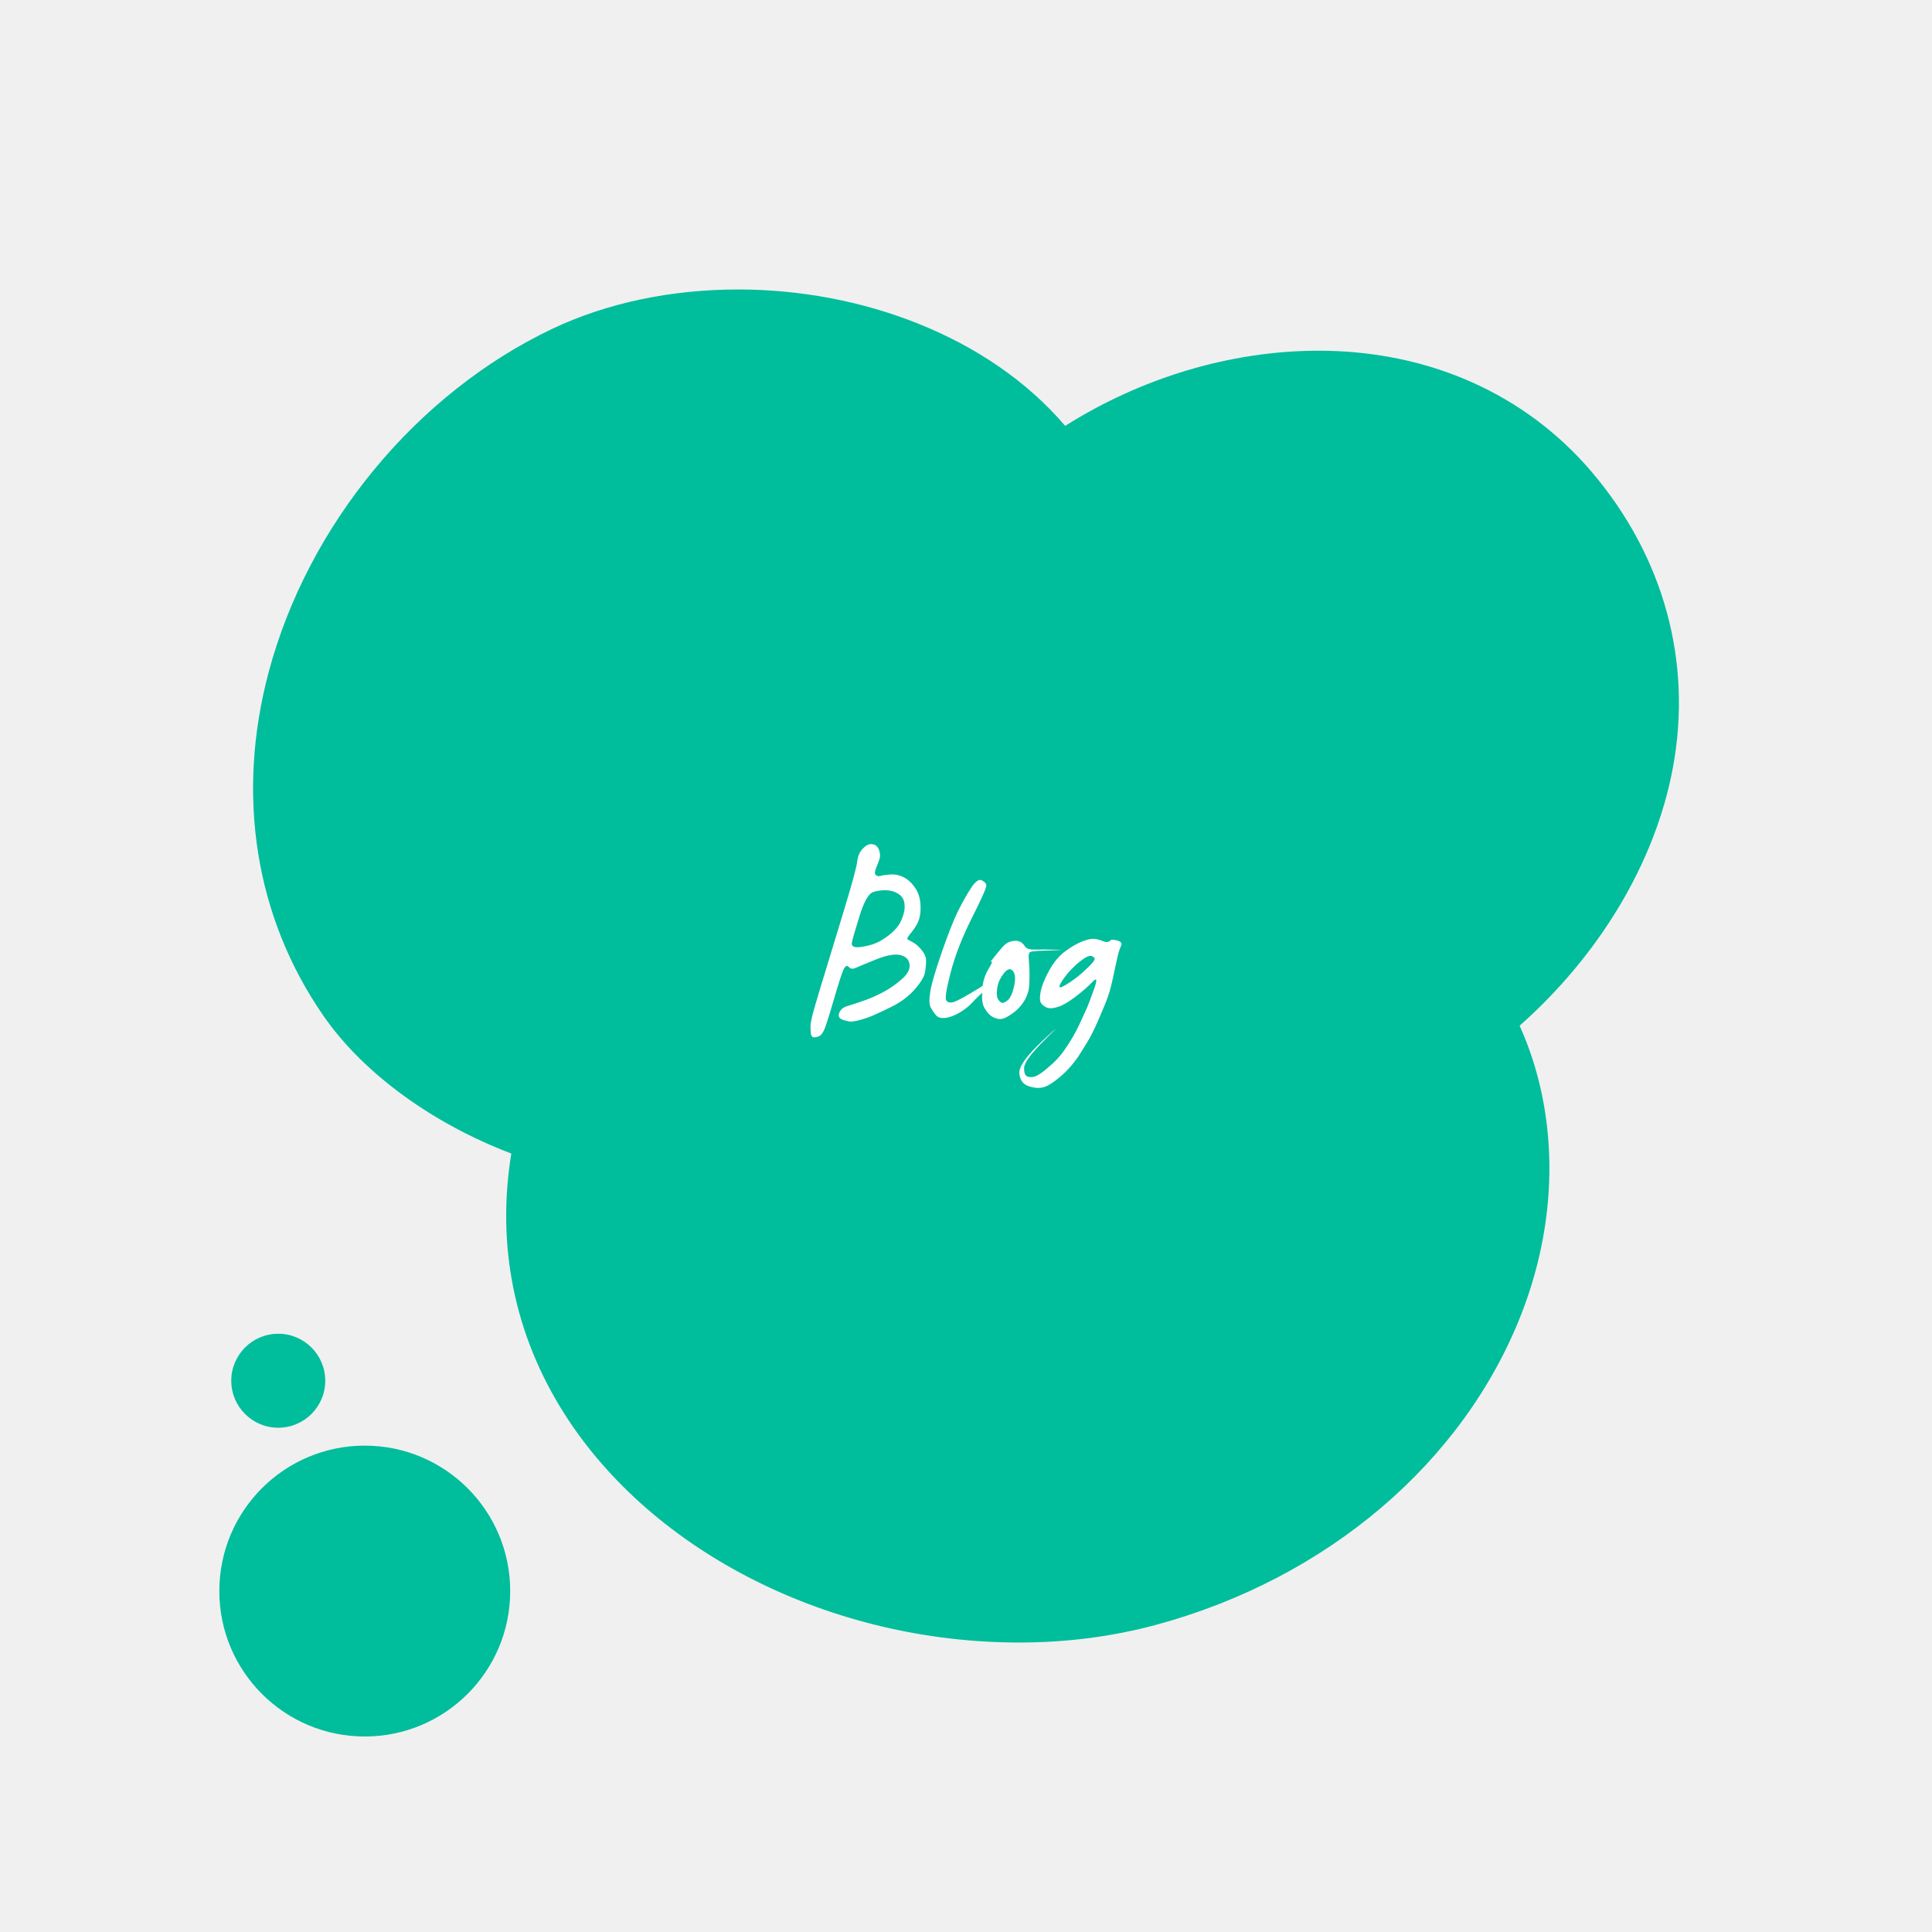
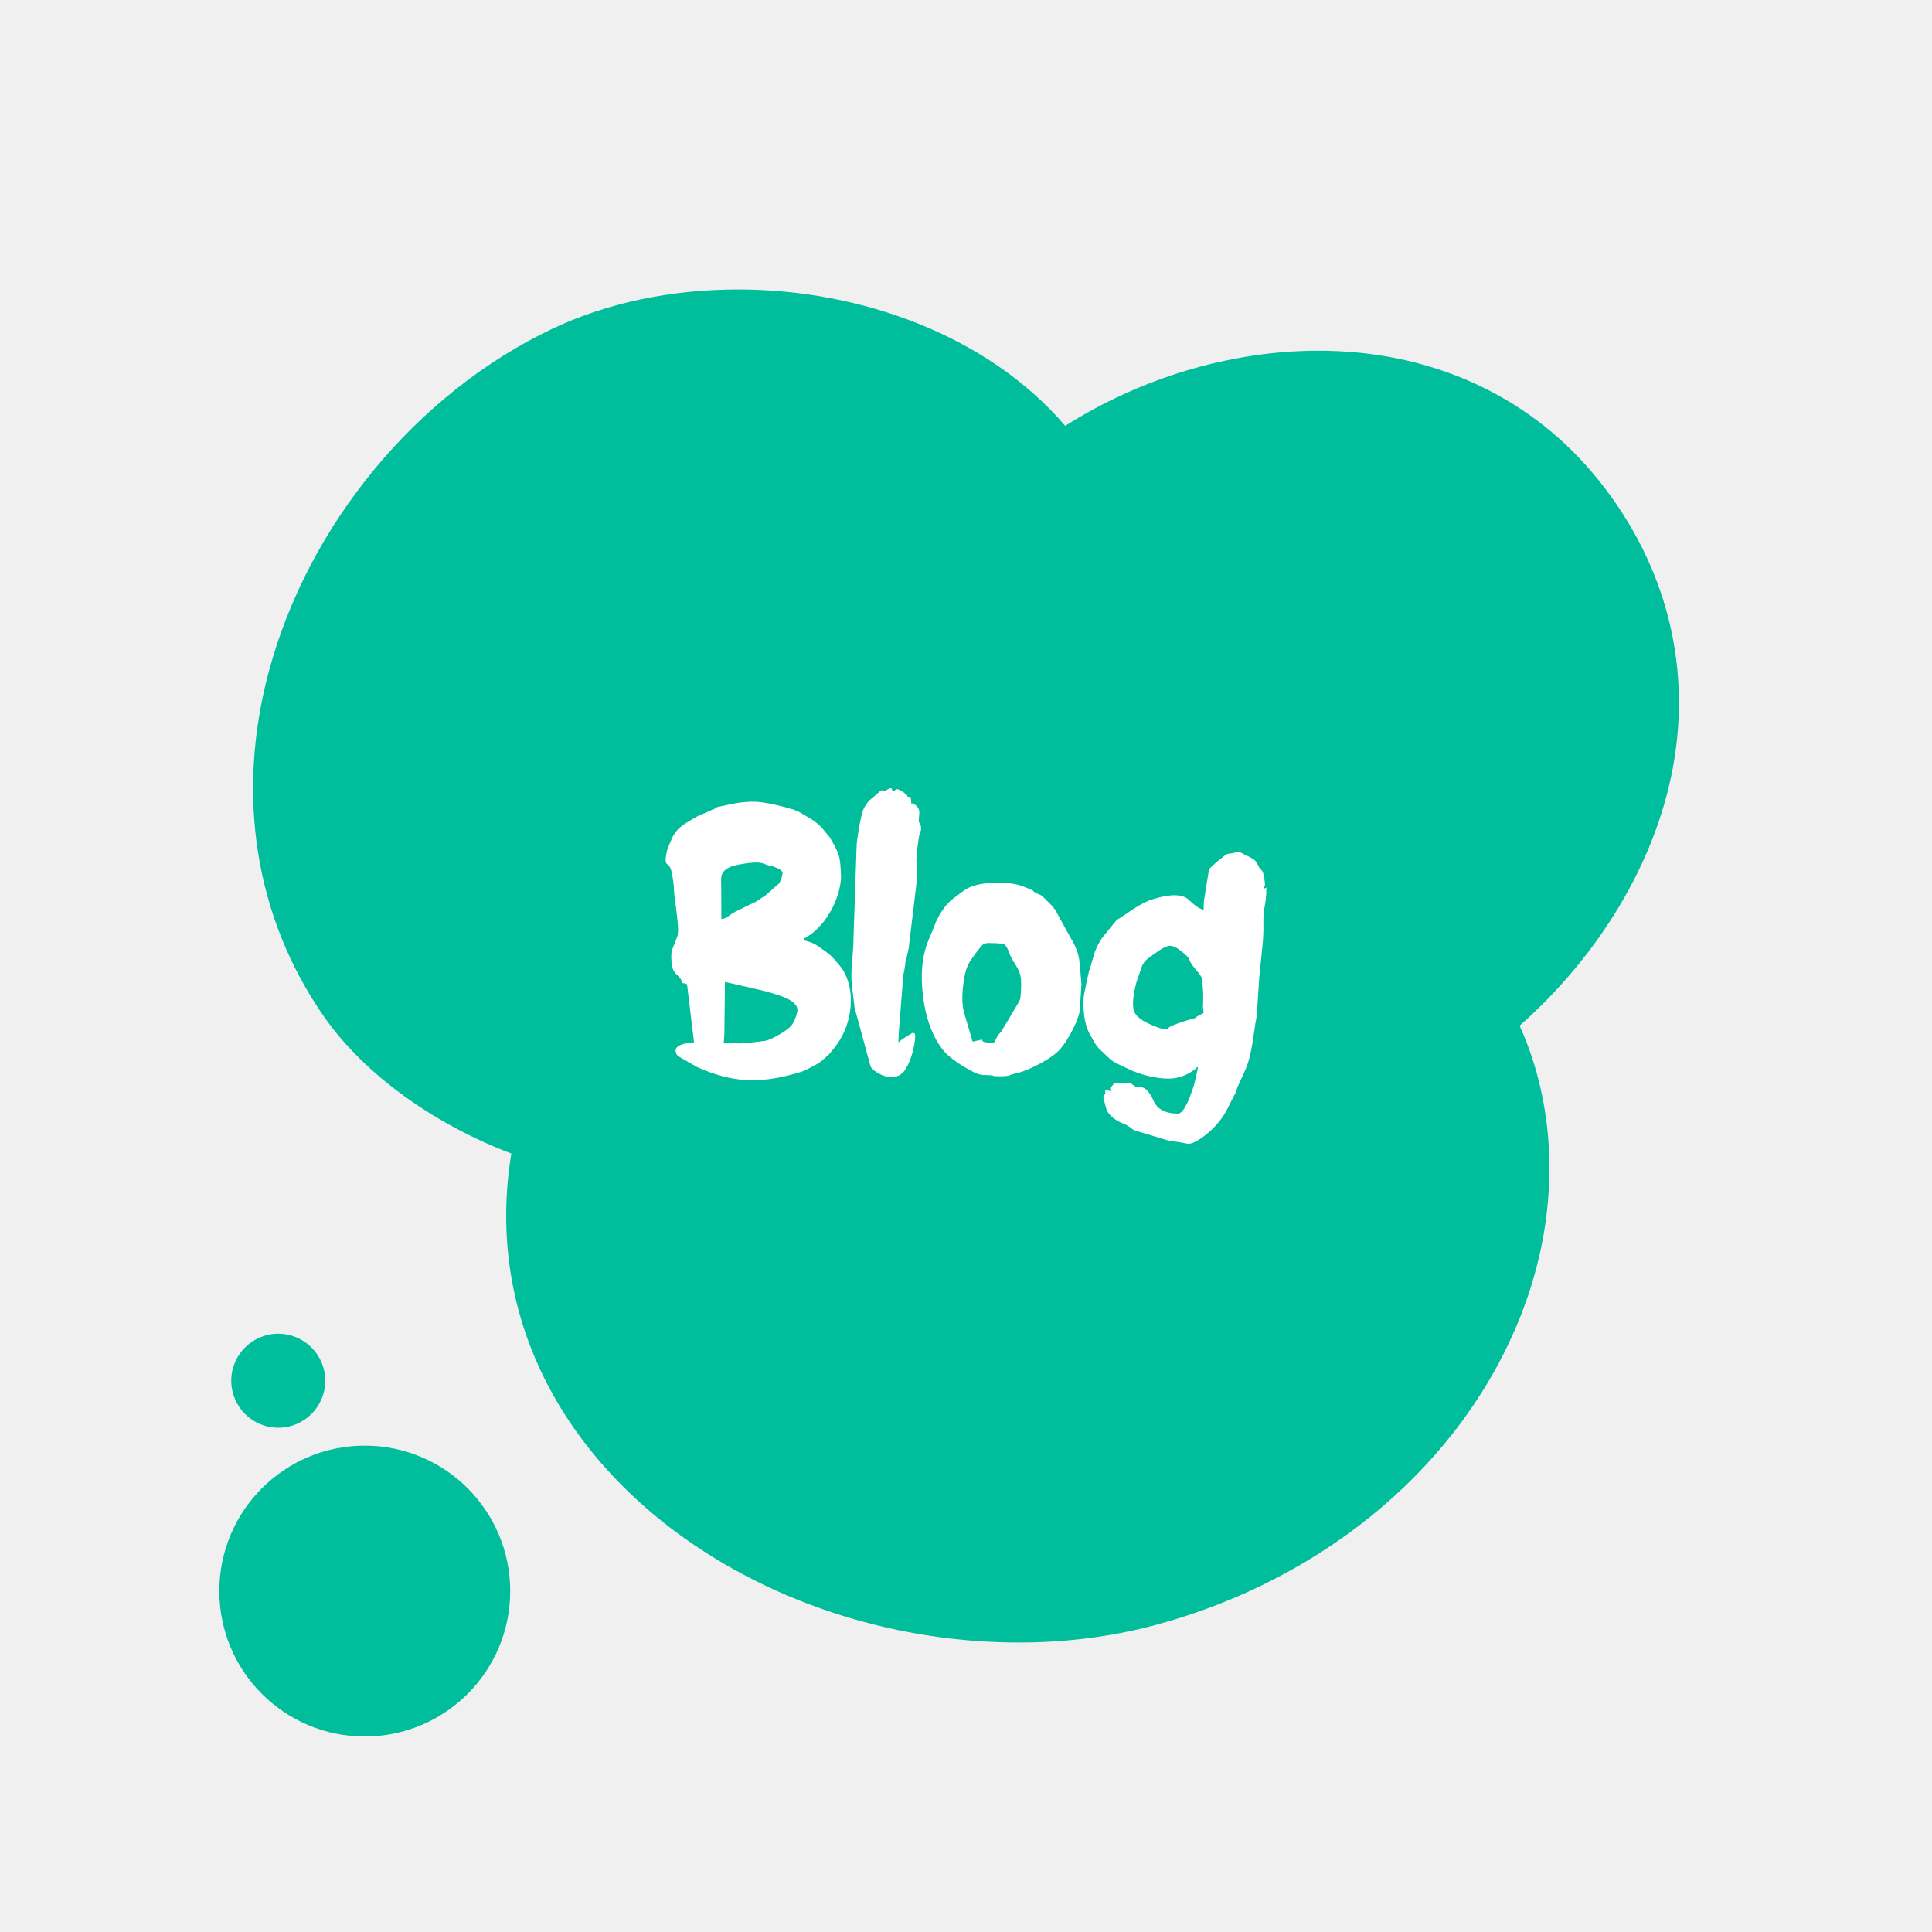
<svg xmlns="http://www.w3.org/2000/svg" version="1.1" id="Layer_1" x="0px" y="0px" viewBox="0 0 768 768" style="enable-background:new 0 0 768 768;" xml:space="preserve">
  <path id="XMLID_58_" style="fill:#00BD9C;" d="M664.948,305.436c7.924-42.233-3.512-84.072-32.188-117.807  c-26.425-31.09-64.982-48.215-108.57-48.215c-35.275,0-70.849,10.965-100.765,29.881c-30.537-35.791-81.233-54.226-129.936-54.226  c-26.766,0-52.279,5.38-73.776,15.564c-54,25.579-97.268,77.898-112.912,136.549c-13.079,49.052-5.31,97.633,21.902,136.8  c16.174,23.279,44.063,42.993,74.557,54.564c-5.965,36.456,1.143,72.114,21.17,103.577c35.108,55.156,106.033,90.8,180.688,90.807  c0.007,0,0.014,0,0.014,0c18.808,0,37.08-2.359,54.299-7.003c68.104-18.369,122.48-64.672,145.448-123.87  c15.31-39.466,14.348-80.783-0.808-114.32C635.673,379.714,657.882,343.14,664.948,305.436z" />
-   <g id="XMLID_8_">
-     <path id="XMLID_121_" style="fill:#FFFFFF;" d="M342.977,337.329c1.229-1.274,2.383-1.867,3.461-1.78   c1.076,0.089,1.855,0.462,2.34,1.121c0.482,0.659,0.801,1.429,0.956,2.307c0.153,0.88,0.108,1.726-0.132,2.538   c-0.242,0.813-0.671,1.944-1.286,3.396c-0.615,1.449-0.682,2.417-0.197,2.9c0.482,0.483,1.131,0.604,1.944,0.362   c0.813-0.241,2.076-0.429,3.79-0.561s3.405,0.188,5.076,0.956c1.669,0.77,3.186,2.076,4.548,3.922s2.153,3.999,2.373,6.46   c0.22,2.462,0.076,4.538-0.428,6.229c-0.506,1.692-1.474,3.417-2.9,5.174c-1.429,1.759-2.066,2.726-1.912,2.9   c0.153,0.177,0.846,0.583,2.076,1.22c1.23,0.638,2.439,1.671,3.626,3.099c1.187,1.429,1.79,2.813,1.813,4.152   c0.021,1.341-0.11,2.9-0.396,4.681c-0.286,1.779-1.659,4.076-4.12,6.888c-2.461,2.813-5.603,5.153-9.426,7.021   c-3.823,1.868-6.438,3.088-7.845,3.659s-3.011,1.099-4.812,1.582c-1.803,0.483-3.187,0.637-4.153,0.461   c-0.967-0.175-1.824-0.417-2.57-0.725c-0.748-0.308-1.198-0.747-1.352-1.318c-0.154-0.571,0.043-1.296,0.594-2.176   c0.549-0.879,1.516-1.516,2.9-1.912c1.384-0.395,3.493-1.087,6.328-2.076c2.834-0.988,5.559-2.196,8.174-3.625   c2.613-1.428,5.031-3.142,7.251-5.142c2.218-1.999,3.164-3.955,2.834-5.867c-0.329-1.911-1.604-3.098-3.823-3.56   c-2.22-0.461-5.405,0.144-9.558,1.813c-4.153,1.671-6.802,2.77-7.943,3.297c-1.144,0.527-2.022,0.461-2.637-0.198   c-0.616-0.659-1.165-0.702-1.648-0.132c-0.483,0.571-1.143,2.165-1.978,4.779c-0.835,2.615-1.824,5.889-2.966,9.821   c-1.144,3.934-2.1,6.987-2.867,9.163c-0.77,2.175-1.692,3.461-2.769,3.855c-1.078,0.396-1.824,0.474-2.241,0.231   c-0.418-0.241-0.67-0.681-0.759-1.318c-0.087-0.637-0.142-1.604-0.164-2.9c-0.022-1.296,0.615-4.153,1.911-8.569   c1.296-4.417,2.757-9.262,4.384-14.535c1.625-5.273,4.021-13.14,7.185-23.599c3.164-10.458,4.867-16.754,5.109-18.886   C341.009,340.306,341.745,338.604,342.977,337.329z M357.215,355.39c-1.275-0.879-2.802-1.373-4.581-1.483   c-1.78-0.109-3.593,0.11-5.438,0.659c-1.846,0.55-3.658,3.658-5.438,9.328c-1.779,5.668-2.824,9.283-3.131,10.843   c-0.309,1.561,1.032,2.109,4.021,1.648c2.988-0.462,5.472-1.274,7.449-2.439c1.978-1.164,3.603-2.361,4.878-3.593   c1.273-1.229,2.196-2.373,2.769-3.428c0.57-1.055,1.064-2.307,1.483-3.757c0.417-1.45,0.504-2.889,0.264-4.317   C359.247,357.423,358.489,356.27,357.215,355.39z" />
-     <path id="XMLID_124_" style="fill:#FFFFFF;" d="M385.824,353.281c1.757-2.769,3.219-3.889,4.384-3.361   c1.163,0.527,1.79,1.209,1.878,2.043c0.088,0.835-1.813,5.12-5.701,12.854c-3.89,7.735-6.702,14.931-8.438,21.589   c-1.737,6.657-2.341,10.404-1.813,11.239s1.472,1.077,2.835,0.725c1.361-0.352,4.833-2.252,10.415-5.702   c5.58-3.449,9.008-5.712,10.283-6.789c1.273-1.076,0.461-0.264-2.439,2.438c-2.9,2.703-5.087,4.725-6.559,6.064   c-1.473,1.341-2.934,2.791-4.384,4.351c-1.45,1.561-3.22,2.912-5.306,4.054c-2.088,1.144-3.912,1.77-5.472,1.879   c-1.561,0.11-2.702-0.252-3.428-1.088c-0.725-0.834-1.417-1.846-2.076-3.031c-0.659-1.188-0.715-3.373-0.165-6.56   c0.549-3.186,2.076-8.382,4.581-15.589s4.592-12.514,6.263-15.92C382.351,359.071,384.065,356.006,385.824,353.281z" />
-     <path id="XMLID_126_" style="fill:#FFFFFF;" d="M399.336,375.626c0.835-0.791,1.856-1.295,3.065-1.516   c1.208-0.22,2.208-0.153,2.999,0.197c0.791,0.353,1.461,0.979,2.011,1.879c0.549,0.901,1.922,1.33,4.12,1.285   c2.196-0.043,4.933-0.032,8.206,0.033c3.273,0.066,2.582,0.165-2.076,0.297s-7.307,0.319-7.943,0.561   c-0.637,0.242-0.9,1.021-0.791,2.34s0.198,2.714,0.264,4.186c0.066,1.473,0.077,3.109,0.033,4.911   c-0.044,1.803-0.176,3.143-0.396,4.021c-0.22,0.88-0.55,1.803-0.988,2.77c-0.44,0.967-1.088,1.988-1.945,3.064   c-0.856,1.077-1.911,2.076-3.164,3c-1.252,0.922-2.405,1.614-3.46,2.076c-1.055,0.461-2.198,0.483-3.428,0.065   c-1.231-0.417-2.231-1.076-3-1.978c-0.769-0.9-1.384-1.834-1.846-2.801c-0.461-0.967-0.659-2.659-0.593-5.076   c0.065-2.416,0.329-4.361,0.791-5.834c0.461-1.472,1.175-3.01,2.143-4.614c0.966-1.604,1.252-2.351,0.856-2.241   c-0.396,0.11-0.494,0.056-0.297-0.164c0.198-0.22,0.956-1.164,2.274-2.835C397.491,377.583,398.545,376.375,399.336,375.626z    M402.632,385.976c-0.967-1.187-2.175-0.857-3.625,0.988s-2.318,3.802-2.604,5.867c-0.286,2.066-0.176,3.517,0.33,4.351   c0.505,0.835,1.032,1.318,1.582,1.45c0.549,0.132,1.329-0.23,2.34-1.088c1.011-0.856,1.835-2.713,2.472-5.57   C403.763,389.119,403.599,387.12,402.632,385.976z" />
-     <path id="XMLID_129_" style="fill:#FFFFFF;" d="M441.787,373.517c3.252,0.221,4.537,1.033,3.856,2.439   c-0.682,1.407-1.374,3.867-2.076,7.383c-0.704,3.517-1.363,6.493-1.978,8.932c-0.616,2.439-1.495,5.01-2.637,7.713   c-1.144,2.702-2.033,4.79-2.67,6.262c-0.638,1.473-1.429,3.131-2.373,4.977c-0.945,1.846-2.505,4.461-4.681,7.845   c-2.175,3.385-4.68,6.295-7.515,8.734c-2.834,2.438-5.142,3.9-6.921,4.384c-1.78,0.483-3.779,0.329-5.999-0.462   c-2.218-0.791-3.416-2.505-3.592-5.142s2.923-6.943,9.294-12.92c6.372-5.976,6.757-6.196,1.153-0.659   c-5.603,5.537-8.447,9.339-8.536,11.403c-0.087,2.066,0.386,3.253,1.417,3.561c1.033,0.308,2.066,0.264,3.099-0.133   c1.033-0.395,2.438-1.328,4.219-2.801c1.779-1.472,3.273-2.845,4.482-4.12c1.208-1.274,2.67-3.229,4.384-5.866   s3.263-5.449,4.646-8.438c1.385-2.988,2.329-5.064,2.835-6.229c0.505-1.164,1.417-3.593,2.735-7.284s1.121-4.636-0.593-2.834   s-3.967,3.769-6.757,5.899c-2.791,2.132-5.087,3.483-6.889,4.054c-1.802,0.571-3.175,0.725-4.12,0.461s-1.779-0.801-2.505-1.614   c-0.725-0.813-0.856-2.417-0.396-4.813c0.462-2.395,1.615-5.251,3.461-8.569c1.846-3.317,3.999-5.866,6.46-7.646   c2.461-1.779,4.658-3.042,6.592-3.79c1.934-0.747,3.449-1.098,4.549-1.055c1.098,0.044,2.34,0.362,3.724,0.956   C439.843,374.737,440.952,374.529,441.787,373.517z M434.735,380.505c-0.748-0.747-1.868-0.67-3.362,0.23   c-1.494,0.901-3.164,2.264-5.01,4.087c-1.846,1.824-3.384,3.769-4.614,5.833c-1.23,2.066-0.638,2.373,1.78,0.924   c2.416-1.451,4.592-3.033,6.525-4.746c1.934-1.715,3.362-3.12,4.285-4.219S435.394,380.813,434.735,380.505z" />
-   </g>
  <circle id="XMLID_107_" style="fill:#00BD9C;" cx="145" cy="632.473" r="57.814" />
  <circle id="XMLID_101_" style="fill:#00BD9C;" cx="110.609" cy="548.865" r="18.679" />
+   <g id="XMLID_3_">
+     <path id="XMLID_5_" style="fill:#FFFFFF;" d="M271.222,390.792c-0.118-1.024-0.867-2.167-2.245-3.428   c-1.104-0.866-1.773-2.363-2.01-4.491c-0.079-1.063-0.118-2.018-0.118-2.865s0.079-1.605,0.236-2.275l2.187-5.496   c0.354-1.142,0.374-3.19,0.06-6.145c-0.158-1.457-0.306-2.768-0.443-3.93c-0.139-1.162-0.266-2.196-0.384-3.104   c-0.198-1.063-0.336-2.038-0.414-2.925c-0.079-0.886-0.139-1.664-0.178-2.334c0-1.378-0.236-3.407-0.709-6.086   c-0.394-2.324-1.043-3.703-1.949-4.137c-0.906-0.433-0.866-2.521,0.118-6.264l1.949-4.55c0.157-0.275,0.267-0.473,0.325-0.591   c0.06-0.118,0.068-0.138,0.029-0.059c0.474-0.827,1.005-1.556,1.596-2.187c0.591-0.629,1.221-1.191,1.892-1.684   c0.669-0.492,1.378-0.965,2.127-1.418c0.748-0.453,1.516-0.916,2.305-1.389c0.905-0.551,1.654-0.965,2.245-1.241l2.482-1.063   c3.466-1.457,4.964-2.166,4.491-2.127c-0.513,0,1.536-0.473,6.146-1.418c4.688-0.946,8.805-1.143,12.35-0.591   c1.773,0.276,3.644,0.641,5.614,1.093c1.97,0.454,4.077,1.015,6.323,1.684c1.378,0.473,2.629,1.064,3.752,1.773   s2.334,1.438,3.635,2.187l0.531,0.354c0.434,0.316,0.68,0.483,0.739,0.502c0.059,0.02-0.089-0.089-0.443-0.325   c-0.316-0.236-0.454-0.344-0.414-0.325c0.039,0.021,0.275,0.188,0.709,0.502c0.275,0.236,0.482,0.414,0.621,0.532   c0.137,0.118,0.187,0.158,0.147,0.118c0.118,0.08,0.266,0.188,0.443,0.325c0.177,0.139,0.384,0.306,0.62,0.502   c0.196,0.236,0.345,0.394,0.443,0.473c0.098,0.079,0.266,0.236,0.502,0.473l3.191,3.841c1.654,2.68,2.777,4.807,3.368,6.382   c0.63,1.498,1.005,3.841,1.123,7.032l0.118,2.718c-0.236,4.019-1.38,8.037-3.428,12.055c-2.049,4.019-4.609,7.289-7.682,9.81   c-0.08,0.04-0.139,0.089-0.178,0.147c-0.04,0.06-0.079,0.089-0.118,0.089c-0.354,0.276-0.709,0.532-1.063,0.769   c-0.709,0.473-1.063,0.748-1.063,0.827c0.038,0.079-0.316,0.198-1.063,0.354v0.945c2.166,0.513,3.938,1.241,5.317,2.187   c0.67,0.435,1.389,0.937,2.157,1.507c0.769,0.572,1.604,1.192,2.512,1.861l1.418,1.418l1.123,1.241   c0.905,1.024,1.684,1.971,2.334,2.837c0.65,0.867,1.271,1.99,1.861,3.368c1.261,3.31,1.852,6.599,1.772,9.868   c-0.197,7.644-2.856,14.359-7.978,20.15l-0.886,1.005c-0.08,0.04-0.139,0.089-0.178,0.147c-0.039,0.06-0.079,0.089-0.118,0.089   c-1.222,1.144-2.187,1.989-2.896,2.541c-0.631,0.473-1.753,1.144-3.368,2.009l-2.896,1.478c-0.591,0.276-1.616,0.611-3.073,1.005   c-7.327,2.205-14.063,3.132-20.209,2.777c-3.112-0.158-6.294-0.67-9.544-1.537c-3.25-0.865-6.608-2.087-10.075-3.663l-7.209-4.137   c-0.827-0.591-1.241-1.418-1.241-2.481c0.039-1.103,1.123-1.95,3.25-2.541c1.575-0.394,2.935-0.592,4.077-0.592l-2.777-23.104   C272.522,390.989,271.892,390.832,271.222,390.792z M286.763,365.322c0.946-0.038,1.822-0.373,2.63-1.004   c0.808-0.63,1.763-1.26,2.866-1.891l6.678-3.25c1.182-0.512,2.098-1.014,2.747-1.507c0.65-0.492,1.408-0.975,2.275-1.448   l5.791-5.082c0.984-1.969,1.418-3.388,1.3-4.254c-0.118-0.866-1.398-1.693-3.841-2.482l-2.187-0.532   c-0.157,0-0.236-0.039-0.236-0.118l-1.891-0.65c-1.853-0.433-4.944-0.236-9.277,0.591c-4.373,0.789-6.678,2.502-6.914,5.141   c-0.079,0.946-0.089,1.971-0.029,3.073c0.059,1.104,0.068,2.127,0.029,3.073L286.763,365.322z M288.182,390.318l-0.236,20.92   c-0.04,0.315-0.069,0.611-0.089,0.886c-0.021,0.276-0.029,0.532-0.029,0.769c-0.04,0.315-0.069,0.641-0.089,0.975   c-0.021,0.336-0.029,0.66-0.029,0.975c0.551-0.236,1.851-0.274,3.899-0.117c2.048,0.117,4.019,0.059,5.909-0.178l6.383-0.768   c1.418-0.197,3.624-1.182,6.618-2.955c2.048-1.26,3.486-2.423,4.313-3.486c0.866-1.103,1.575-2.855,2.127-5.26   c0.355-1.852-0.945-3.545-3.899-5.082c-1.222-0.59-3.054-1.26-5.496-2.009c-1.143-0.354-2.177-0.649-3.103-0.886   s-1.724-0.434-2.393-0.592L288.182,390.318z" />
+     <path id="XMLID_9_" style="fill:#FFFFFF;" d="M363.821,411.651c0,1.694-0.336,3.841-1.005,6.441   c-0.67,2.521-1.517,4.649-2.541,6.382l-0.236,0.414c-0.552,0.945-1.241,1.693-2.068,2.245s-1.764,0.876-2.807,0.976   c-1.044,0.098-2.138-0.011-3.279-0.326c-1.144-0.314-2.305-0.846-3.487-1.595c-0.197-0.118-0.502-0.345-0.916-0.68   c-0.413-0.335-0.679-0.581-0.797-0.739c-0.236-0.196-0.435-0.451-0.592-0.768l-6.382-23.4l-0.886-7.269   c-0.315-2.128-0.434-4.609-0.354-7.446l0.768-10.4v-1.24l1.3-38.529c0.079-0.591,0.128-1.063,0.148-1.418   c0.02-0.354,0.049-0.591,0.088-0.709l0.296-2.009c0.394-2.757,0.925-5.475,1.596-8.155c0.63-2.6,2.146-4.806,4.55-6.618l0.769-0.65   l1.536-1.359l0.118-0.118l0.473-0.414c0.434-0.157,0.532-0.216,0.296-0.177c-0.158,0.04-0.207,0.069-0.148,0.088   c0.06,0.021,0.207,0.03,0.443,0.03c0.591,0.079,0.65,0.177,0.178,0.295c-0.513,0.079-0.257,0.02,0.768-0.177   c0.63-0.039,0.808-0.039,0.532,0c-0.395,0.079-0.315-0.02,0.236-0.295c0.827-0.355,1.063-0.532,0.709-0.532   c-0.315,0,0.118-0.059,1.3-0.177c0.197,0.749,0.355,1.182,0.474,1.3l1.418-0.828c0.473-0.275,1.556,0.217,3.25,1.478   c1.063,0.827,1.438,1.281,1.123,1.359c-0.236,0.04,0.216,0.118,1.358,0.237c0.118,2.049,0.236,2.955,0.354,2.718   c0.118-0.275,0.335-0.315,0.65-0.118c1.812,0.985,2.601,2.363,2.363,4.136c-0.197,1.773-0.236,2.857-0.118,3.25   c0.118,0.552,0.187,0.867,0.207,0.946c0.02,0.079-0.01-0.039-0.089-0.355c-0.118-0.669,0-0.629,0.355,0.118   c0.473,1.143,0.511,2.167,0.118,3.073c-0.354,0.867-0.592,1.793-0.71,2.777c-0.394,2.718-0.66,4.963-0.797,6.736   c-0.139,1.773-0.129,3.053,0.029,3.841c0.157,0.788,0.207,1.891,0.147,3.309c-0.059,1.418-0.188,3.132-0.384,5.141l-2.955,24.405   c-0.039,0.197-0.089,0.473-0.147,0.828c-0.06,0.354-0.147,0.748-0.266,1.182l-0.591,2.541l-0.237,0.709   c-0.039,0.118-0.059,0.197-0.059,0.236c0-0.039-0.01,0.059-0.029,0.295c-0.021,0.236-0.05,0.572-0.089,1.005   c-0.118,0.945-0.257,1.772-0.414,2.481s-0.275,1.399-0.354,2.068l-1.713,21.806c0,0.276-0.03,0.848-0.089,1.714   c-0.06,0.867-0.089,1.753-0.089,2.658c0.394-0.274,0.669-0.502,0.827-0.679c0.157-0.178,0.452-0.423,0.887-0.739l3.841-2.363   C363.446,410.549,363.821,410.904,363.821,411.651z M362.875,321.771c0,0.04,0.019,0.059,0.059,0.059   c0.039,0,0.078,0.021,0.118,0.059L362.875,321.771z" />
+     <path id="XMLID_12_" style="fill:#FFFFFF;" d="M396.912,427.843c-1.301,0-2.03-0.079-2.187-0.236   c-0.118-0.118-1.32-0.217-3.604-0.296c-1.498,0-3.152-0.531-4.964-1.596c-3.743-1.969-6.836-4.037-9.278-6.204   c-2.363-2.128-4.472-5.259-6.322-9.396c-2.207-5.082-3.546-11.109-4.019-18.082c-0.473-7.092,0.414-13.275,2.659-18.556   c0.551-1.261,1.054-2.452,1.507-3.575c0.452-1.123,0.856-2.156,1.212-3.102c0.393-0.945,0.915-1.98,1.565-3.104   c0.65-1.122,1.448-2.313,2.394-3.574l1.95-2.068l0.236-0.236l5.318-3.959c2.521-1.733,6.264-2.698,11.228-2.896   c4.924-0.157,8.706,0.217,11.346,1.123c3.427,1.3,5.042,2.009,4.846,2.127c-0.198,0.08,0.433,0.473,1.891,1.182   c0.275,0.158,0.452,0.256,0.532,0.295c0.078,0.04,0.038,0.02-0.118-0.059c-0.198-0.118-0.021-0.079,0.531,0.118   c0.236,0.236,0.452,0.375,0.65,0.414l2.896,2.895c0.433,0.435,0.798,0.818,1.093,1.152c0.296,0.336,0.541,0.641,0.739,0.916   c0.473,0.553,0.984,1.399,1.536,2.541l4.904,8.924c2.088,3.349,3.289,6.48,3.604,9.395c0.157,1.459,0.305,2.955,0.443,4.492   c0.138,1.536,0.267,3.152,0.385,4.846l-0.65,10.341c-0.354,2.206-1.32,4.786-2.896,7.741c-1.576,3.112-3.172,5.613-4.786,7.504   c-1.694,1.932-4.354,3.861-7.978,5.791c-1.813,0.986-3.468,1.794-4.964,2.424c-1.498,0.631-2.817,1.084-3.959,1.359   c-1.813,0.394-2.955,0.729-3.428,1.004C400.792,427.724,399.354,427.843,396.912,427.843z M396.38,412.183   c0.275-0.592,0.847-1.339,1.714-2.246l6.5-10.932l0.769-1.478c0.196-0.315,0.314-0.925,0.354-1.832   c0.118-1.378,0.187-2.619,0.206-3.723c0.02-1.103-0.01-2.087-0.088-2.954c-0.198-1.813-0.887-3.605-2.068-5.378   c-0.553-0.827-1.063-1.674-1.536-2.541c-0.474-0.866-0.867-1.753-1.183-2.659c-0.63-1.773-1.358-2.855-2.187-3.25l-2.481-0.236   h-0.354c-0.827-0.039-1.724-0.068-2.688-0.089c-0.966-0.019-1.743,0.108-2.334,0.384c-0.474,0.276-1.576,1.576-3.31,3.9   c-1.694,2.285-2.719,3.9-3.073,4.846c-0.434,1.025-0.808,2.266-1.122,3.723c-0.316,1.458-0.572,3.191-0.769,5.2   c-0.354,3.861-0.197,7.032,0.473,9.515l3.428,11.641l3.486-0.768c0.314-0.079,0.433,0,0.354,0.236   c-0.04,0.157,0.138,0.354,0.532,0.59c0.393,0.198,1.752,0.336,4.077,0.414L396.38,412.183z" />
+     <path id="XMLID_16_" style="fill:#FFFFFF;" d="M492.702,338.554c0.63,0,0.748,0.04,0.354,0.118c-0.198,0.04-0.04,0.177,0.473,0.414   c0.787,0.394,1.526,0.759,2.216,1.093c0.688,0.335,1.31,0.66,1.861,0.975c1.103,0.513,2.048,1.675,2.837,3.487   c0.156,0.394,0.423,0.739,0.798,1.034c0.373,0.295,0.679,0.797,0.915,1.507l0.532,2.777c0.236,1.931,0.216,2.6-0.059,2.009   c-0.316-0.629-0.435-0.334-0.355,0.887c0,0.236,0.079,0.375,0.236,0.414l0.119-0.059c0.078,0,0.137-0.02,0.177-0.059l0.591-0.354   c0,2.876-0.217,5.338-0.649,7.386c-0.395,1.931-0.572,4.255-0.532,6.973c0.039,1.734,0.009,3.508-0.089,5.318   c-0.099,1.813-0.266,3.685-0.502,5.614l-1.063,10.637l-0.887,13.591c-0.04,0.513-0.069,0.956-0.089,1.33   c-0.021,0.375-0.069,0.699-0.147,0.975l-0.414,2.188c-0.236,1.654-0.473,3.299-0.709,4.934s-0.502,3.26-0.798,4.875   c-0.295,1.615-0.66,3.201-1.093,4.757c-0.434,1.558-1.005,3.103-1.714,4.64l-2.777,6.086c-0.236,0.591-0.375,0.984-0.414,1.182   s-0.177,0.591-0.413,1.182l-3.9,7.623c-2.167,3.664-4.964,6.796-8.391,9.396c-3.271,2.441-5.575,3.486-6.914,3.131   c-0.671-0.157-1.616-0.334-2.837-0.531c-1.222-0.197-2.718-0.414-4.49-0.65l-13.65-4.137c-0.276-0.117-0.493-0.236-0.65-0.354   c-0.158-0.119-0.296-0.228-0.414-0.326c-0.118-0.098-0.256-0.206-0.413-0.324c-0.158-0.118-0.375-0.276-0.65-0.473   c-0.827-0.553-1.625-0.966-2.394-1.241c-0.768-0.276-1.546-0.649-2.334-1.122c-2.127-1.34-3.526-2.777-4.195-4.314l-1.3-4.846   c0-0.118,0.098-0.375,0.295-0.768c0.394-0.789,0.591-1.005,0.591-0.65c0,0.393-0.059-0.118-0.177-1.537   c0.591,0,0.975,0.039,1.152,0.119c0.177,0.078,0.541,0.177,1.093,0.295c-0.236-0.945-0.335-1.398-0.295-1.359   c0.078,0.119,0.354-0.117,0.827-0.709c0-0.158,0.078-0.236,0.236-0.236c0.196-0.275,0.374-0.552,0.532-0.827l5.909-0.118   c0.551,0.118,0.916,0.197,1.093,0.236c0.178,0.039,0.187,0.039,0.029,0c-0.236-0.039-0.099,0.118,0.414,0.473   c0.669,0.434,1.142,0.729,1.418,0.887c0.275,0.156,0.374,0.197,0.296,0.118c-0.118-0.158,0.413-0.177,1.596-0.06   c1.772,0.157,3.427,1.951,4.963,5.378c1.537,3.427,4.767,5.142,9.691,5.142c0.866,0,1.753-0.77,2.659-2.305   c0.866-1.498,1.457-2.66,1.773-3.486l1.772-4.905c0.078-0.276,0.167-0.62,0.266-1.034c0.098-0.414,0.227-0.896,0.384-1.447   c0.157-0.986,0.364-1.941,0.621-2.867c0.256-0.924,0.423-1.802,0.502-2.629c-0.434,0.316-0.729,0.562-0.886,0.738   c-0.158,0.178-0.435,0.404-0.828,0.68c-3.389,2.442-7.131,3.546-11.228,3.31c-4.098-0.237-8.057-1.104-11.877-2.601   c-0.435-0.156-0.631-0.216-0.591-0.177c0.078,0.04,0.067,0.029-0.03-0.03c-0.099-0.059-0.266-0.127-0.502-0.207l-5.909-2.777   c-1.536-0.747-2.699-1.516-3.486-2.304l-2.719-2.601c-1.024-0.827-1.901-1.811-2.63-2.954c-0.729-1.143-1.408-2.305-2.038-3.487   c-0.04-0.117-0.099-0.215-0.178-0.295c-1.378-2.521-2.205-5.534-2.481-9.041c-0.236-3.072-0.197-5.396,0.118-6.973   c0.158-0.748,0.335-1.645,0.531-2.689c0.198-1.043,0.454-2.254,0.769-3.634l0.65-2.954c0.591-1.655,1.112-3.369,1.565-5.142   s1.094-3.486,1.921-5.142c0.275-0.551,0.591-1.122,0.945-1.713c0.354-0.592,0.788-1.201,1.3-1.832   c3.467-4.333,5.298-6.539,5.496-6.619c0.196-0.038,2.324-1.438,6.382-4.195c1.063-0.709,2.284-1.438,3.664-2.186   c1.378-0.748,2.718-1.32,4.018-1.714c7.17-2.206,11.956-2.127,14.36,0.237c2.441,2.325,4.411,3.663,5.909,4.019   c0-2.049,0.078-3.467,0.236-4.255c0.078-0.433,0.167-0.975,0.266-1.625c0.098-0.65,0.207-1.389,0.325-2.216l1.182-7.209   c0.196-0.788,0.492-1.349,0.887-1.684c0.393-0.334,0.886-0.777,1.477-1.33c0.157-0.157,0.286-0.285,0.385-0.384   c0.098-0.098,0.177-0.177,0.236-0.236c0.059-0.059,0.147-0.127,0.266-0.207c0.118-0.079,0.296-0.216,0.532-0.414l2.777-2.187   c0.354-0.236,0.669-0.403,0.945-0.502c0.275-0.098,0.551-0.157,0.827-0.177c0.275-0.019,0.57-0.049,0.887-0.088   c0.314-0.039,0.688-0.118,1.122-0.236c0.473-0.118,0.709-0.216,0.709-0.295C491.519,338.594,491.912,338.554,492.702,338.554z    M441.054,434.639c-0.039,0-0.05,0.01-0.029,0.029c0.02,0.02,0.049,0.029,0.089,0.029l0.059,0.06L441.054,434.639z M478.46,402.67   c-0.08-1.182-0.158-1.892-0.236-2.128c-0.08-0.354-0.06-1.083,0.059-2.187v-3.604c-0.118-1.261-0.197-2.305-0.236-3.132   c-0.04-0.827-0.04-1.398,0-1.714c0.118-0.669-0.532-1.87-1.95-3.604c-1.971-2.246-3.054-3.801-3.25-4.668   c-0.118-0.828-1.458-2.188-4.019-4.078c-1.418-1.063-2.64-1.596-3.663-1.596c-0.946-0.038-2.325,0.532-4.137,1.715   c-0.789,0.512-1.547,1.033-2.275,1.565c-0.729,0.532-1.468,1.073-2.216,1.625c-1.497,1.063-2.502,2.541-3.014,4.433   c-0.473,1.457-0.926,2.768-1.359,3.93s-0.808,2.59-1.122,4.283c-0.749,3.586-0.848,6.363-0.296,8.332   c0.591,1.853,2.6,3.566,6.027,5.142c4.294,1.97,6.775,2.581,7.445,1.831c0.748-0.826,3.349-1.91,7.801-3.25   c1.497-0.433,2.521-0.729,3.072-0.886s0.65-0.196,0.296-0.118c-0.315,0.079-0.228-0.039,0.266-0.354   C476.145,403.89,477.08,403.379,478.46,402.67z M491.933,339.618c0-0.197-0.04-0.256-0.118-0.177L491.933,339.618z" />
+   </g>
</svg>
